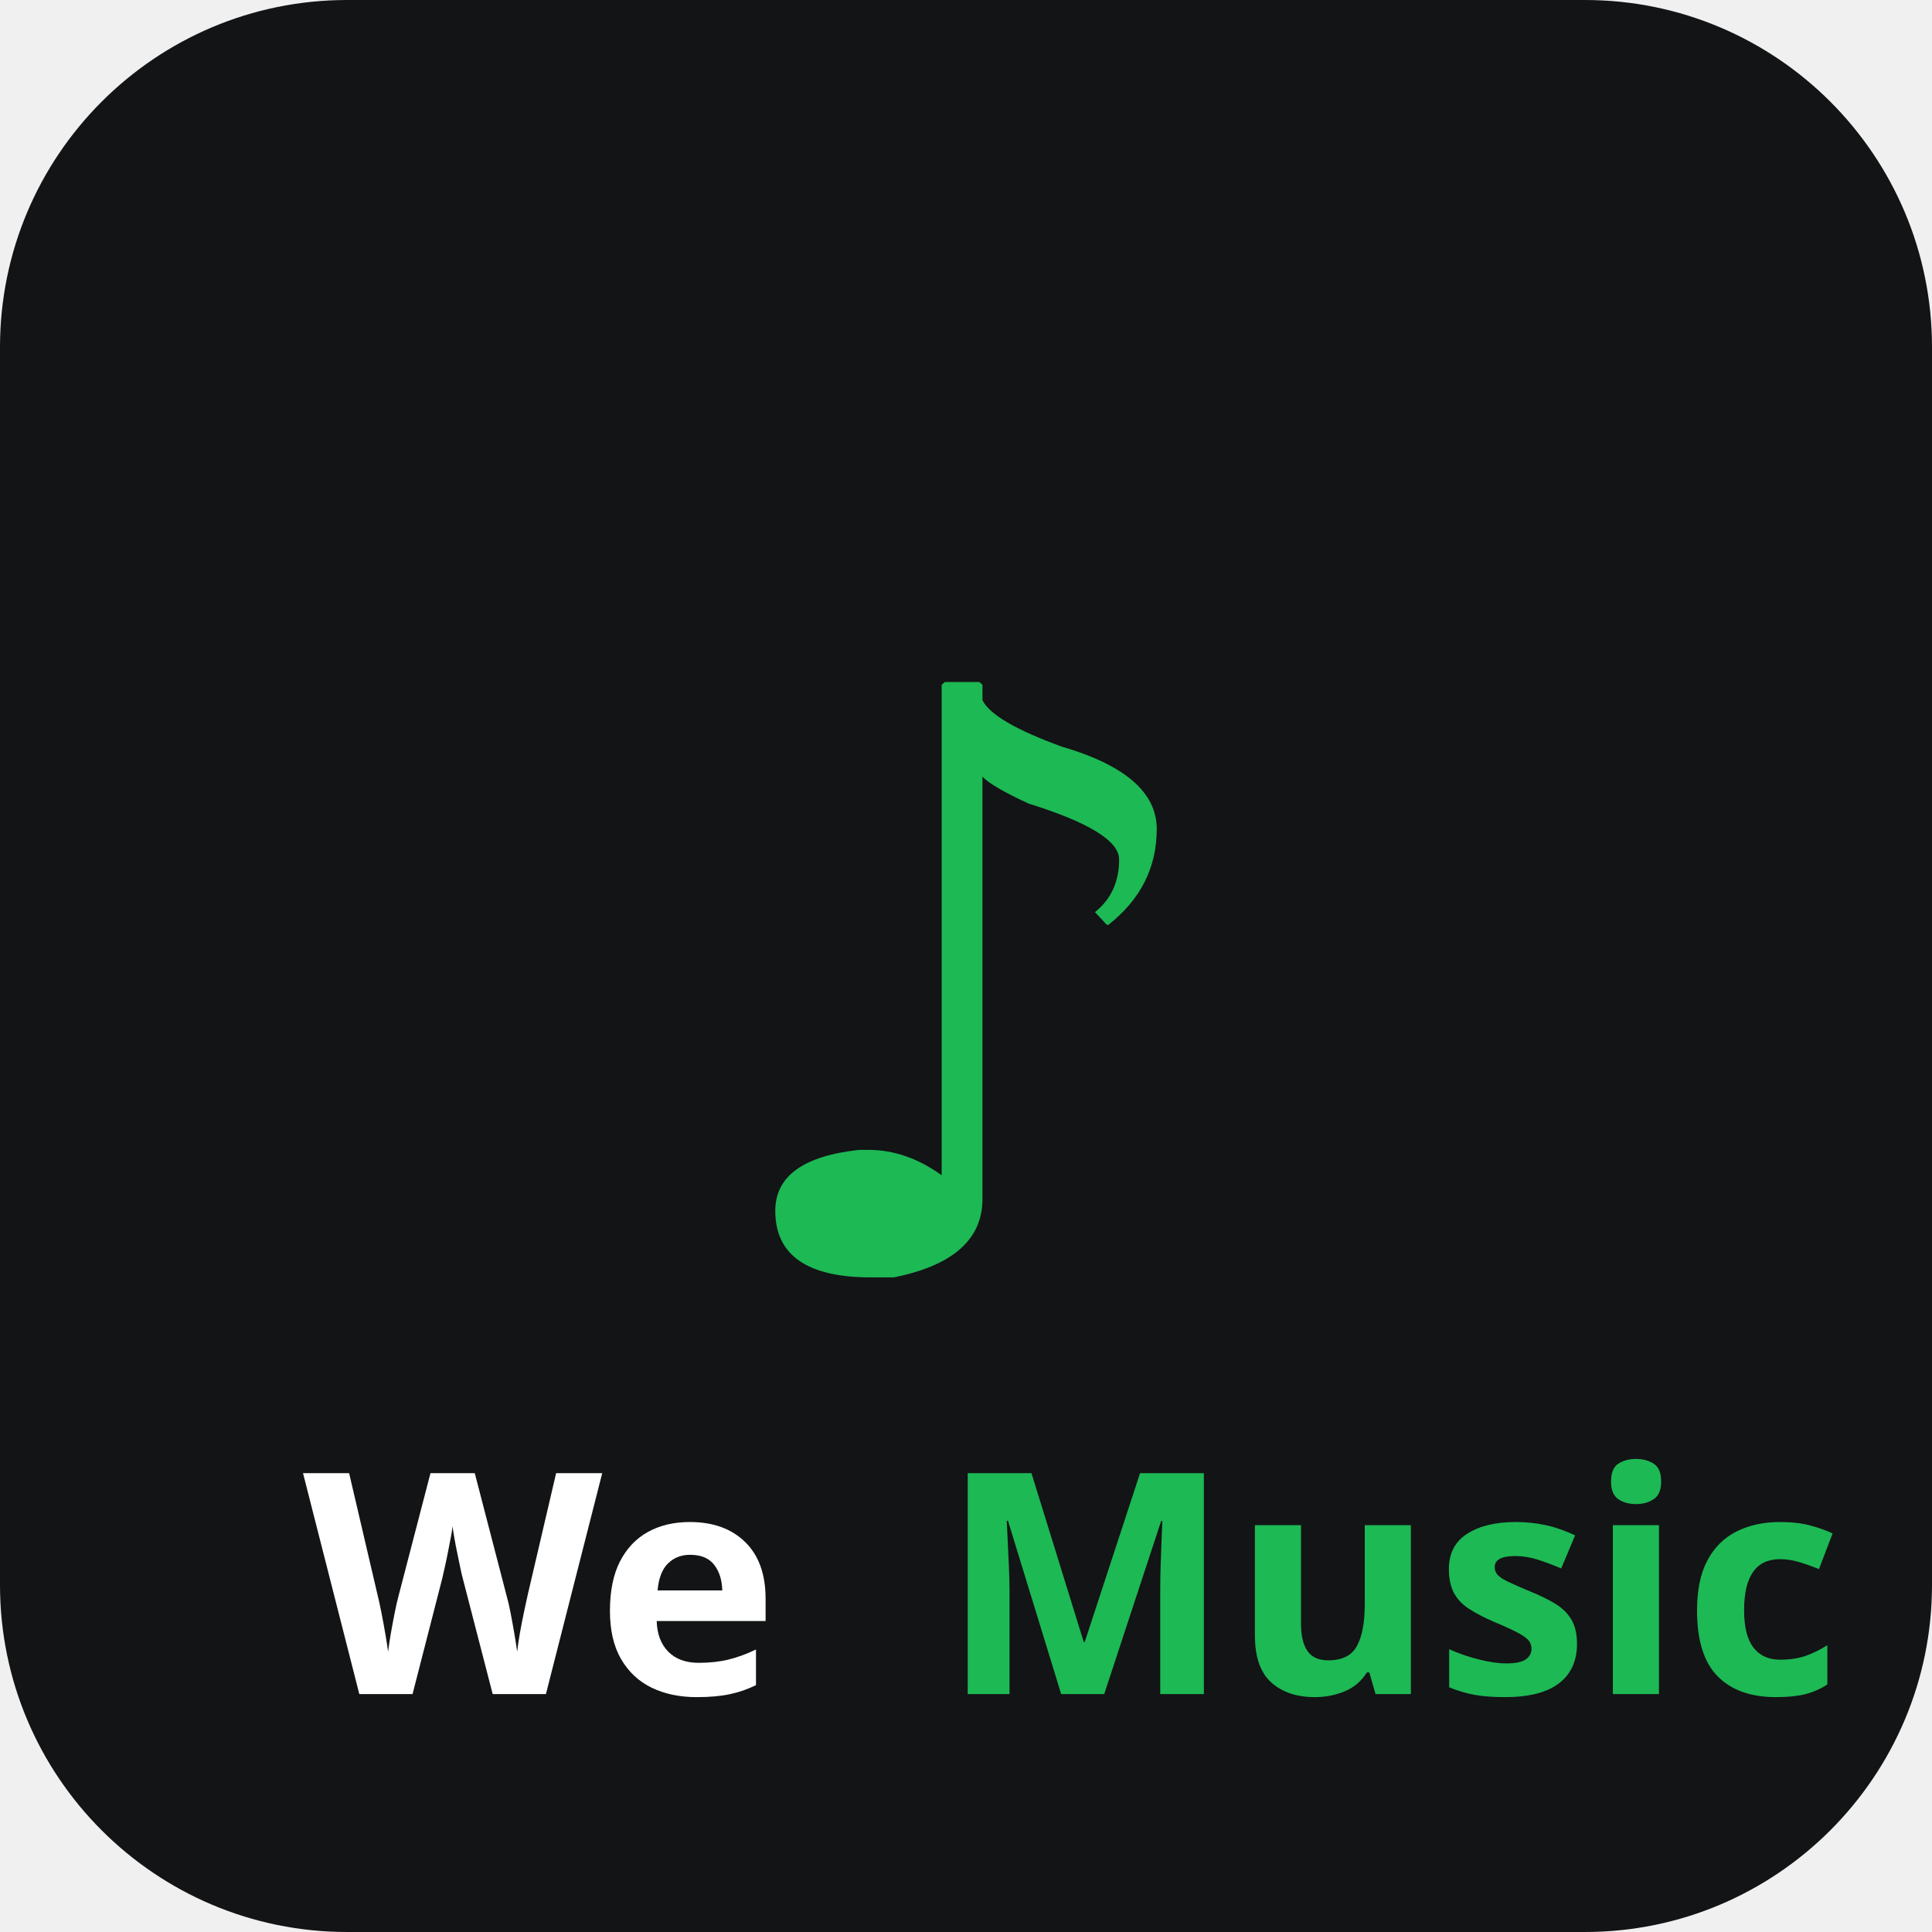
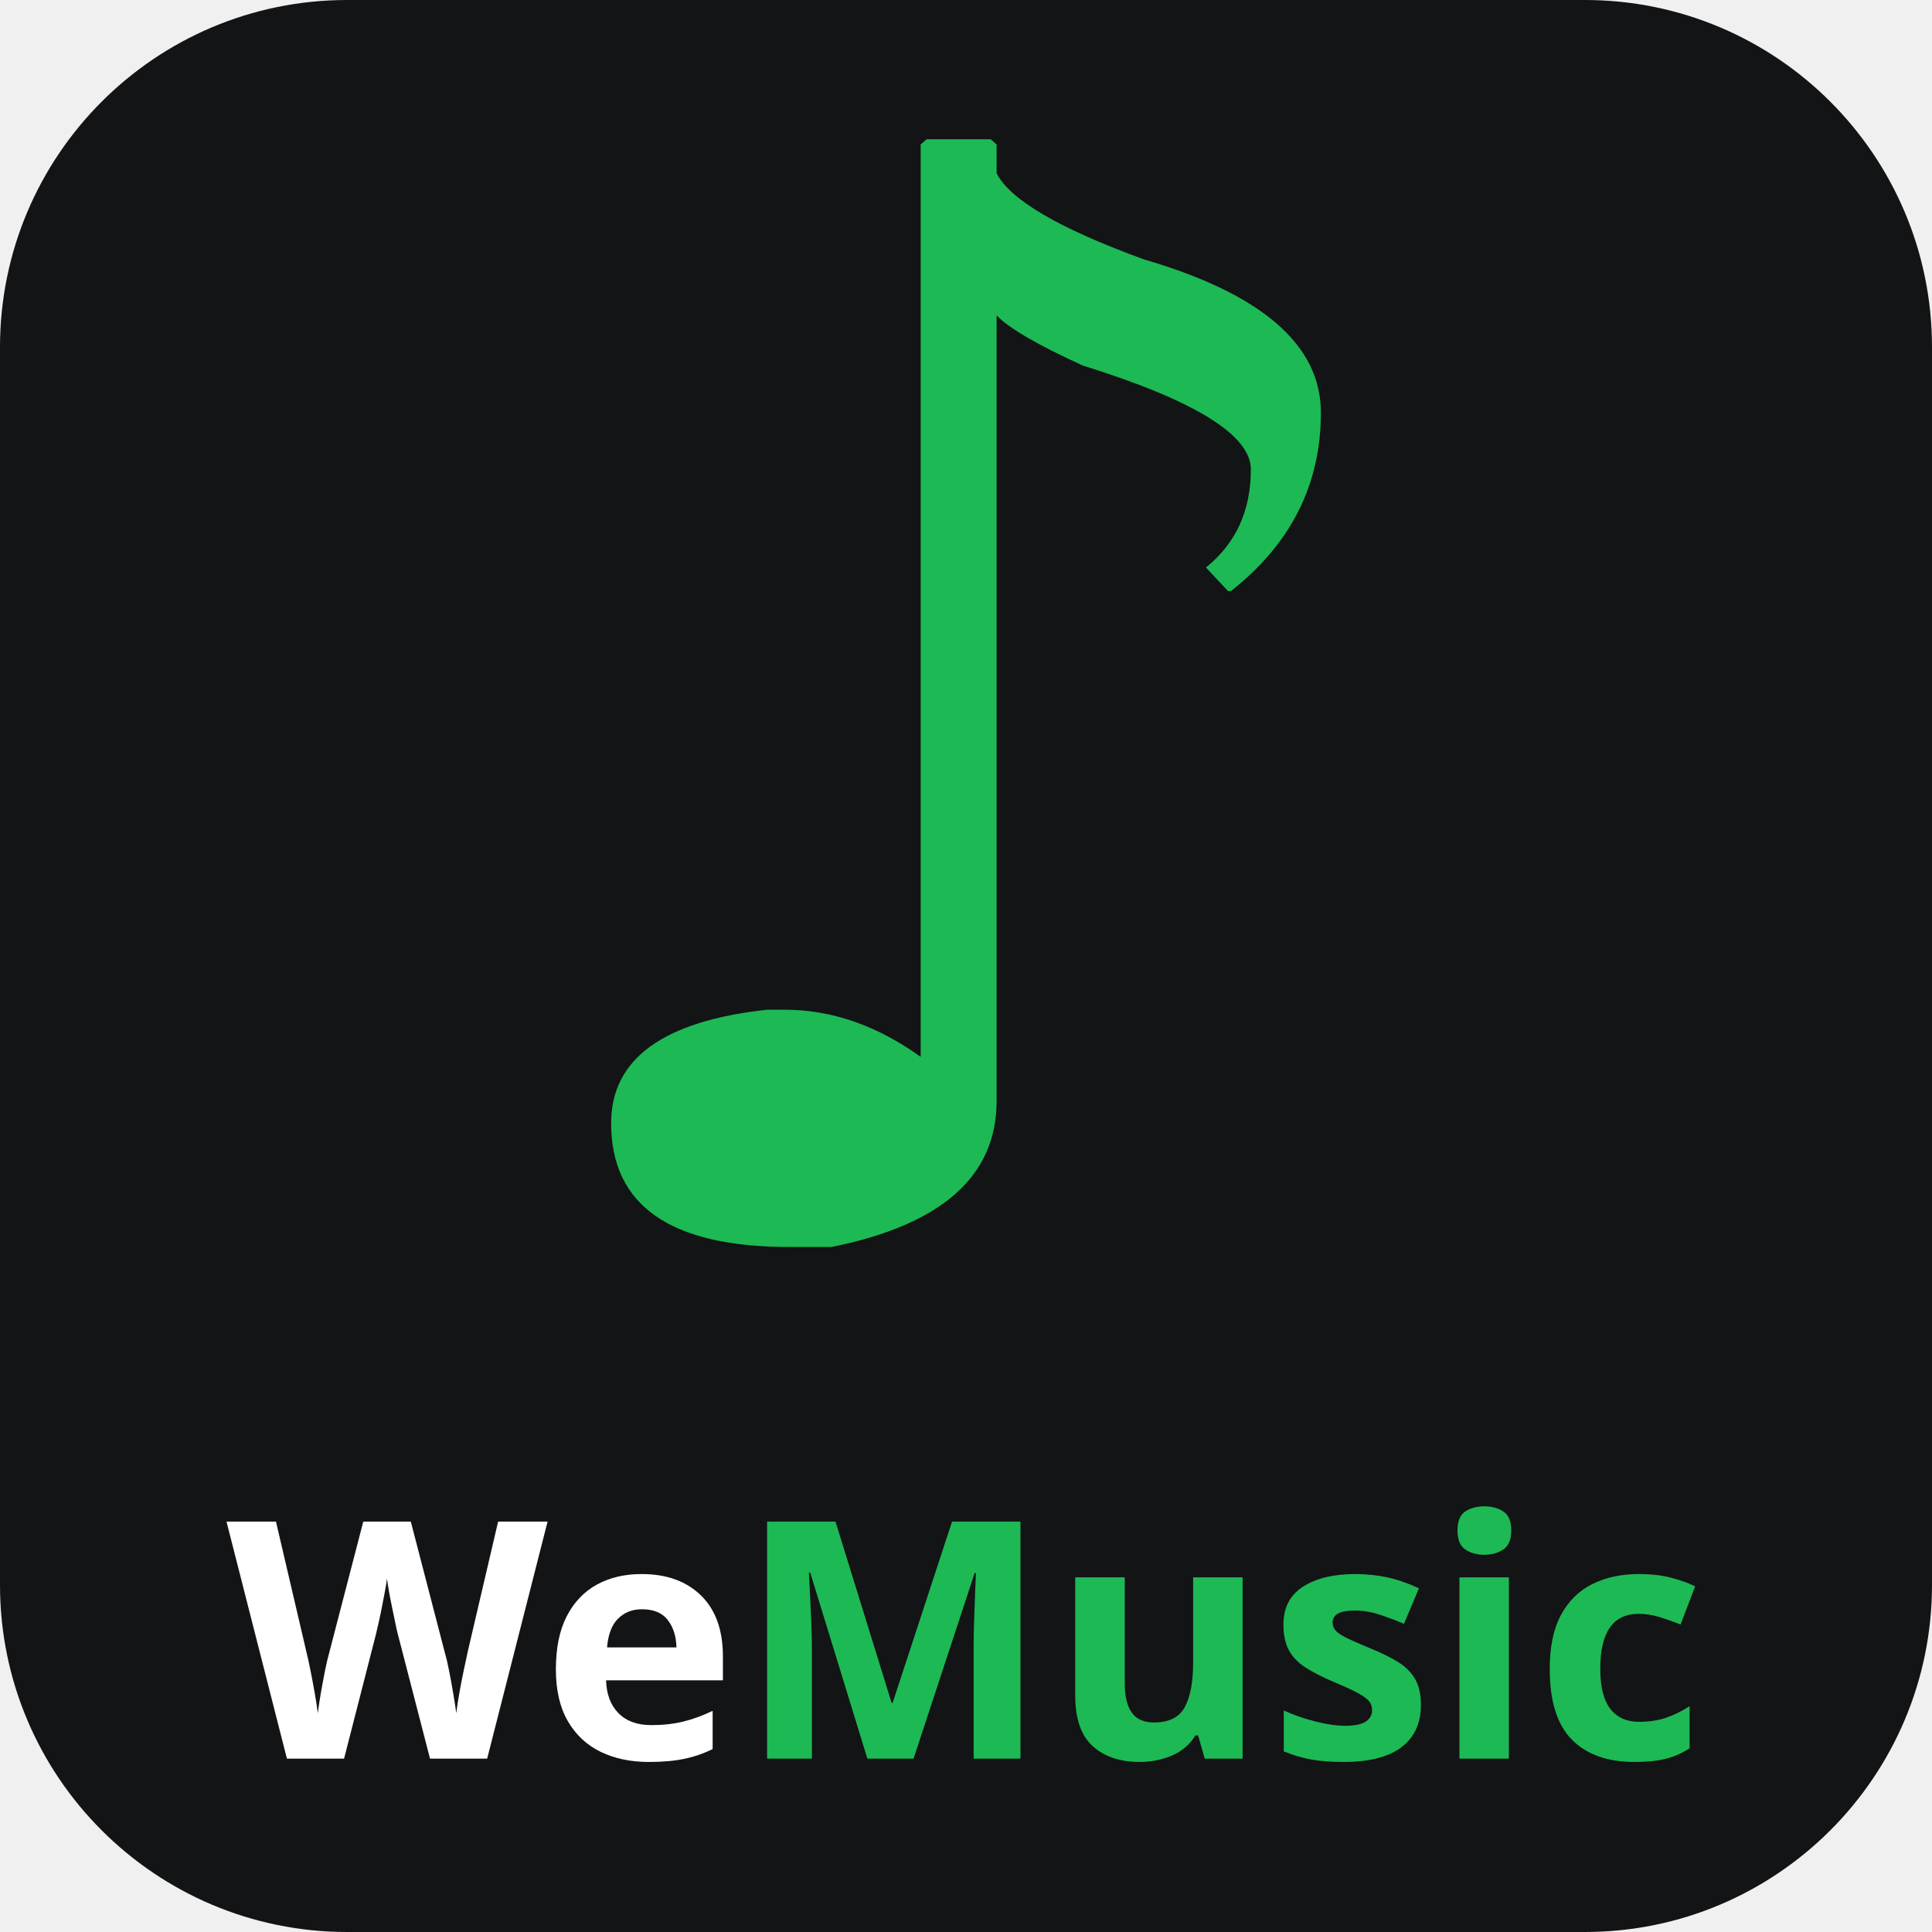
<svg xmlns="http://www.w3.org/2000/svg" width="512" height="512" viewBox="0 0 512 512">
  <rect width="512" height="512" rx="92" fill="#121416" />
-   <text x="50%" y="54%" dominant-baseline="middle" text-anchor="middle" font-family="serif" font-size="215" fill="#1db954">♪</text>
-   <text x="28%" y="420" dominant-baseline="middle" text-anchor="middle" font-family="sans-serif" font-weight="bold" font-size="82" fill="#ffffff">We</text>
-   <text x="72%" y="420" dominant-baseline="middle" text-anchor="middle" font-family="sans-serif" font-weight="bold" font-size="82" fill="#1db954">Music</text>
+   <text x="50%" y="42%" dominant-baseline="middle" text-anchor="middle" font-family="serif" font-size="400" fill="#1db954">♪</text>
+   <text x="50%" y="435" dominant-baseline="middle" text-anchor="middle" font-family="sans-serif" font-weight="bold" font-size="88" fill="#ffffff">We<tspan fill="#1db954">Music</tspan>
+   </text>
</svg>
